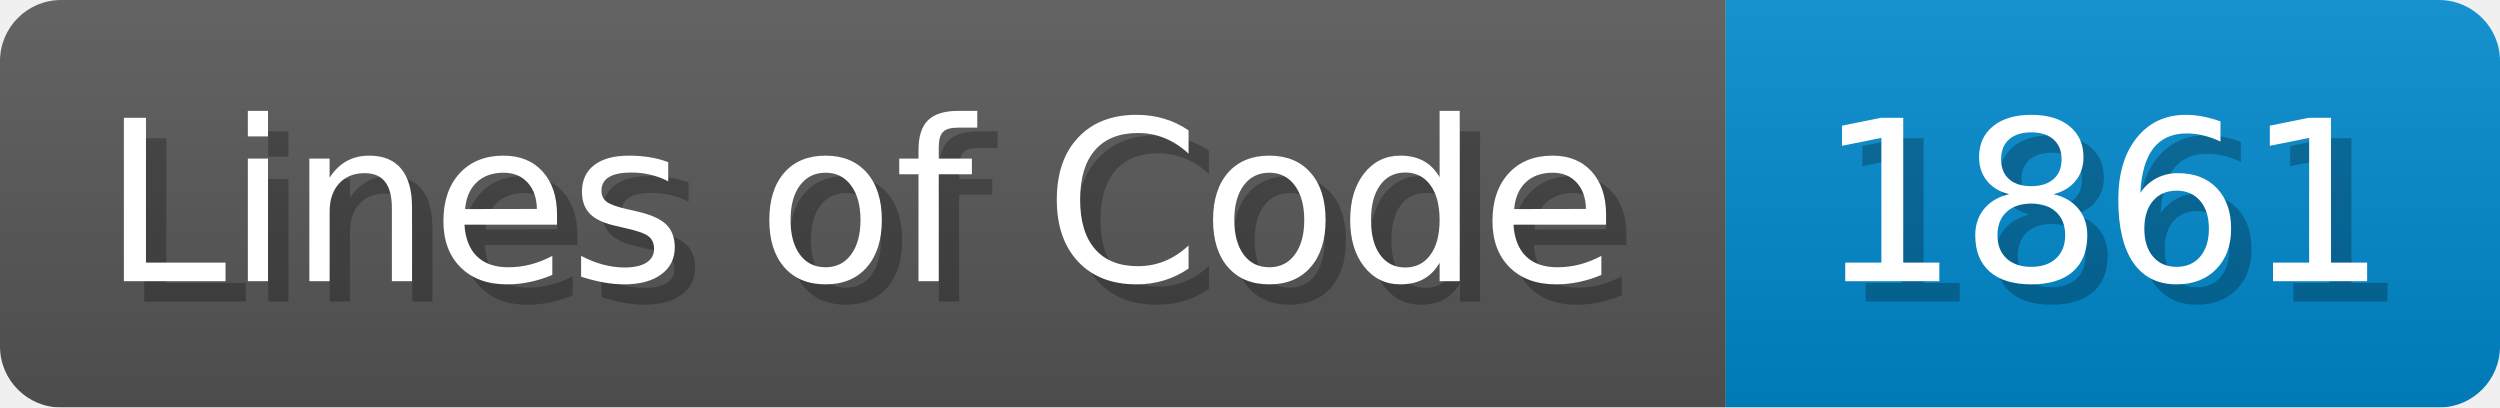
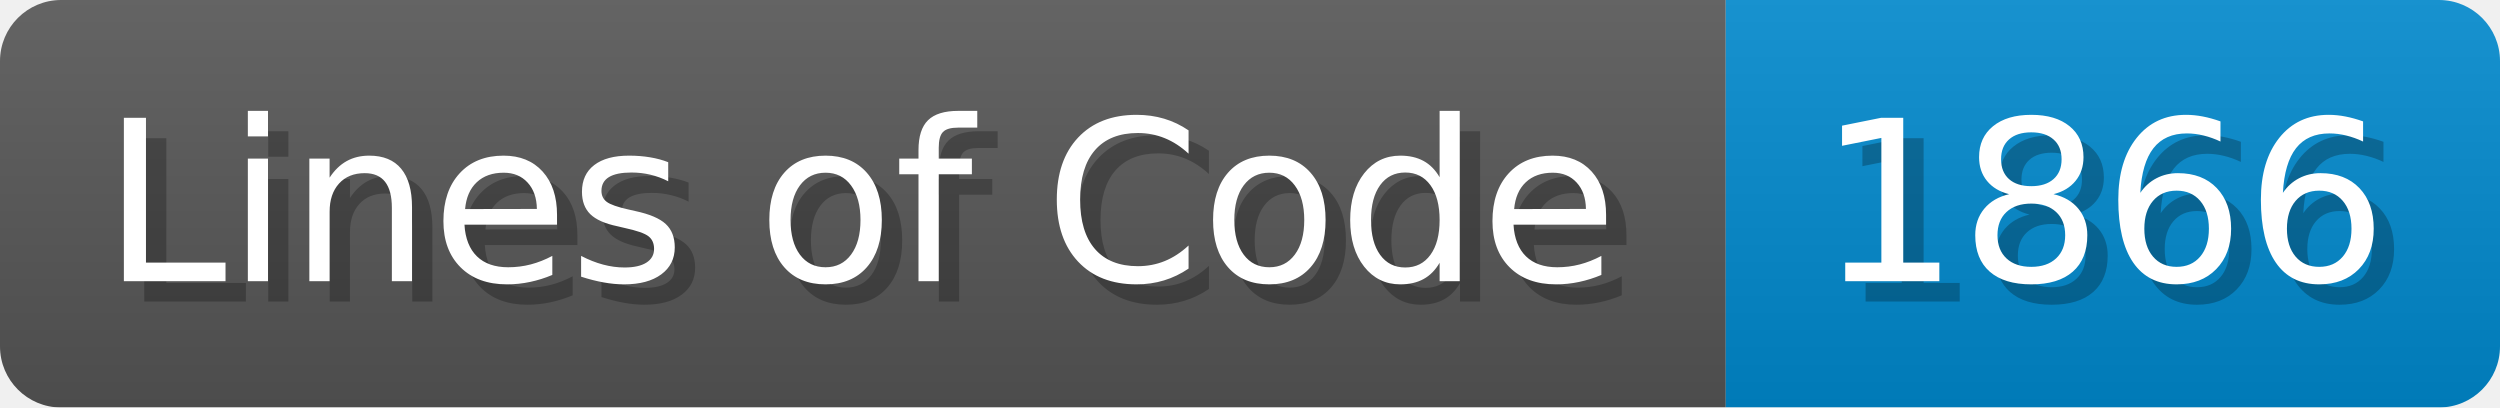
- <svg xmlns="http://www.w3.org/2000/svg" width="122.7" height="20" viewBox="0 0 1227 200" role="img" aria-label="Lines of Code: 1861">
+ <svg xmlns="http://www.w3.org/2000/svg" width="122.7" height="20" viewBox="0 0 1227 200" role="img" aria-label="Lines of Code: 1866">
  <linearGradient id="a" x2="0" y2="100%">
    <stop offset="0" stop-opacity=".1" stop-color="#EEE" />
    <stop offset="1" stop-opacity=".1" />
  </linearGradient>
  <mask id="m">
    <rect width="1227" height="200" rx="30" fill="#FFF" />
  </mask>
  <g mask="url(#m)">
    <rect width="847" height="200" fill="#555" />
    <rect width="380" height="200" fill="#08C" x="847" />
    <rect width="1227" height="200" fill="url(#a)" />
  </g>
  <g aria-hidden="true" fill="#fff" text-anchor="start" font-family="Verdana,DejaVu Sans,sans-serif" font-size="110">
    <text x="60" y="148" textLength="747" fill="#000" opacity="0.25">Lines of Code</text>
    <text x="50" y="138" textLength="747">Lines of Code</text>
-     <text x="902" y="148" textLength="280" fill="#000" opacity="0.25">1861</text>
-     <text x="892" y="138" textLength="280">1861</text>
+     <text x="902" y="148" textLength="280" fill="#000" opacity="0.25">1866</text>
+     <text x="892" y="138" textLength="280">1866</text>
  </g>
</svg>
